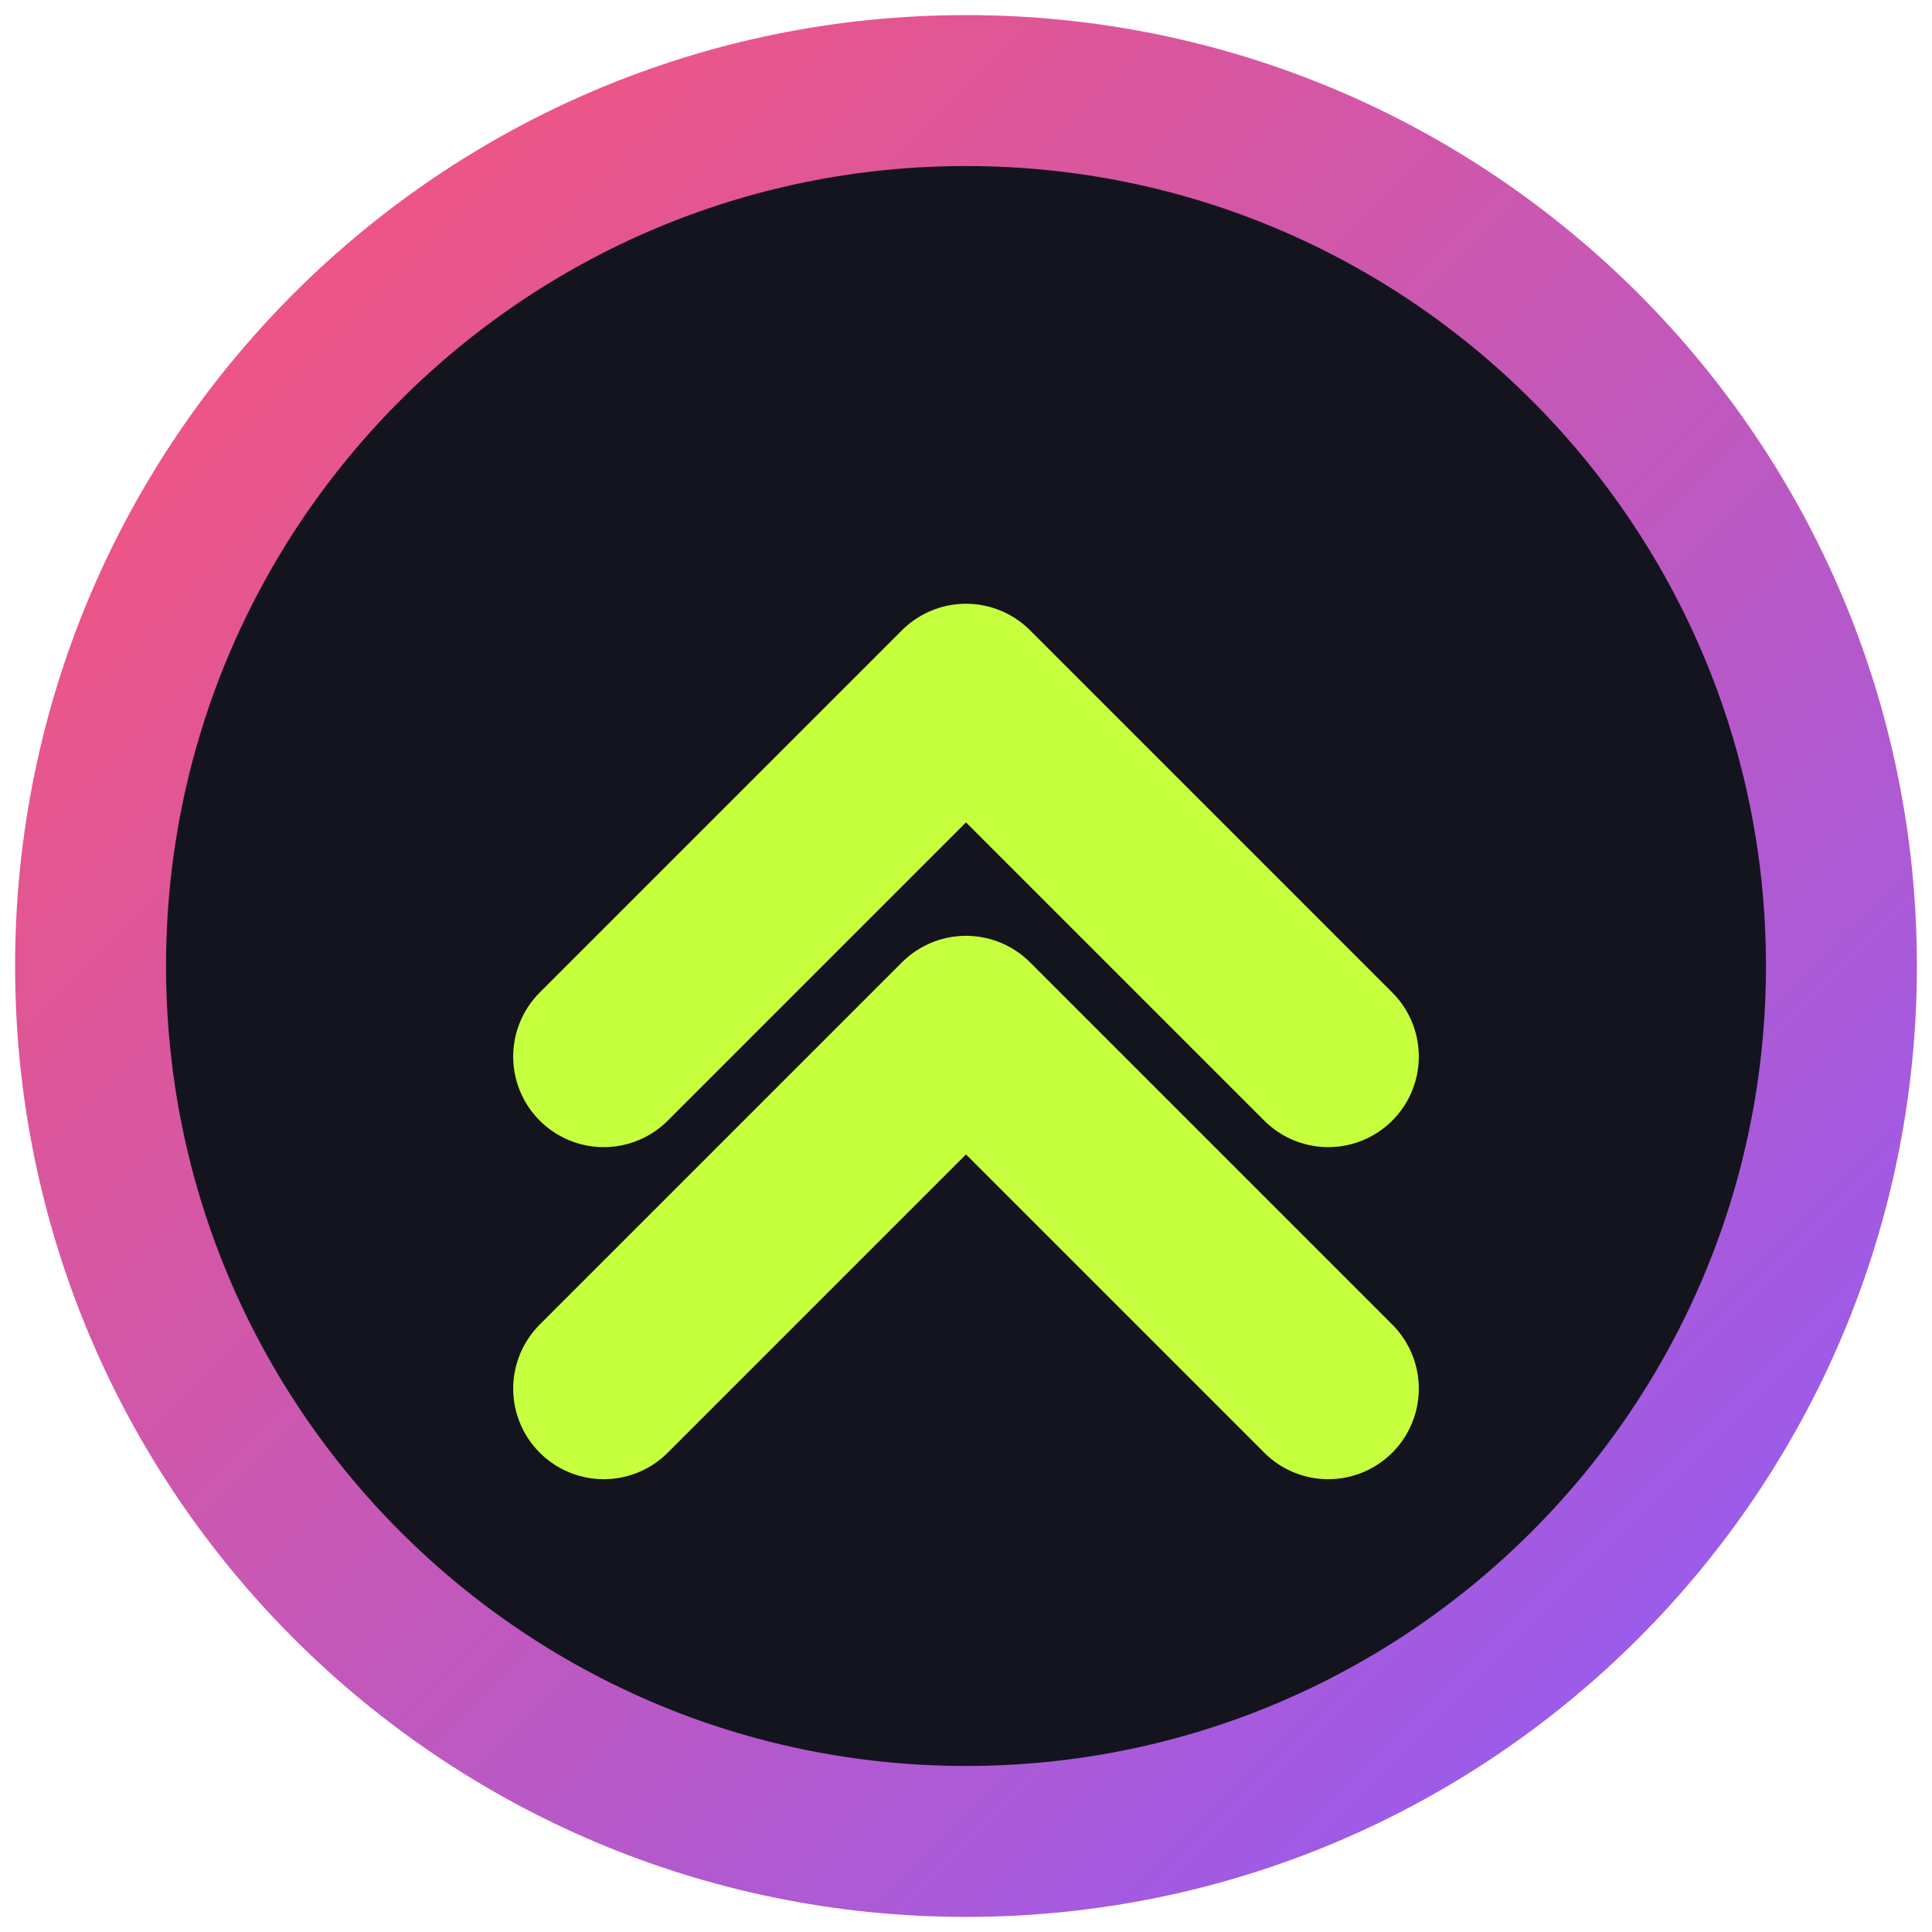
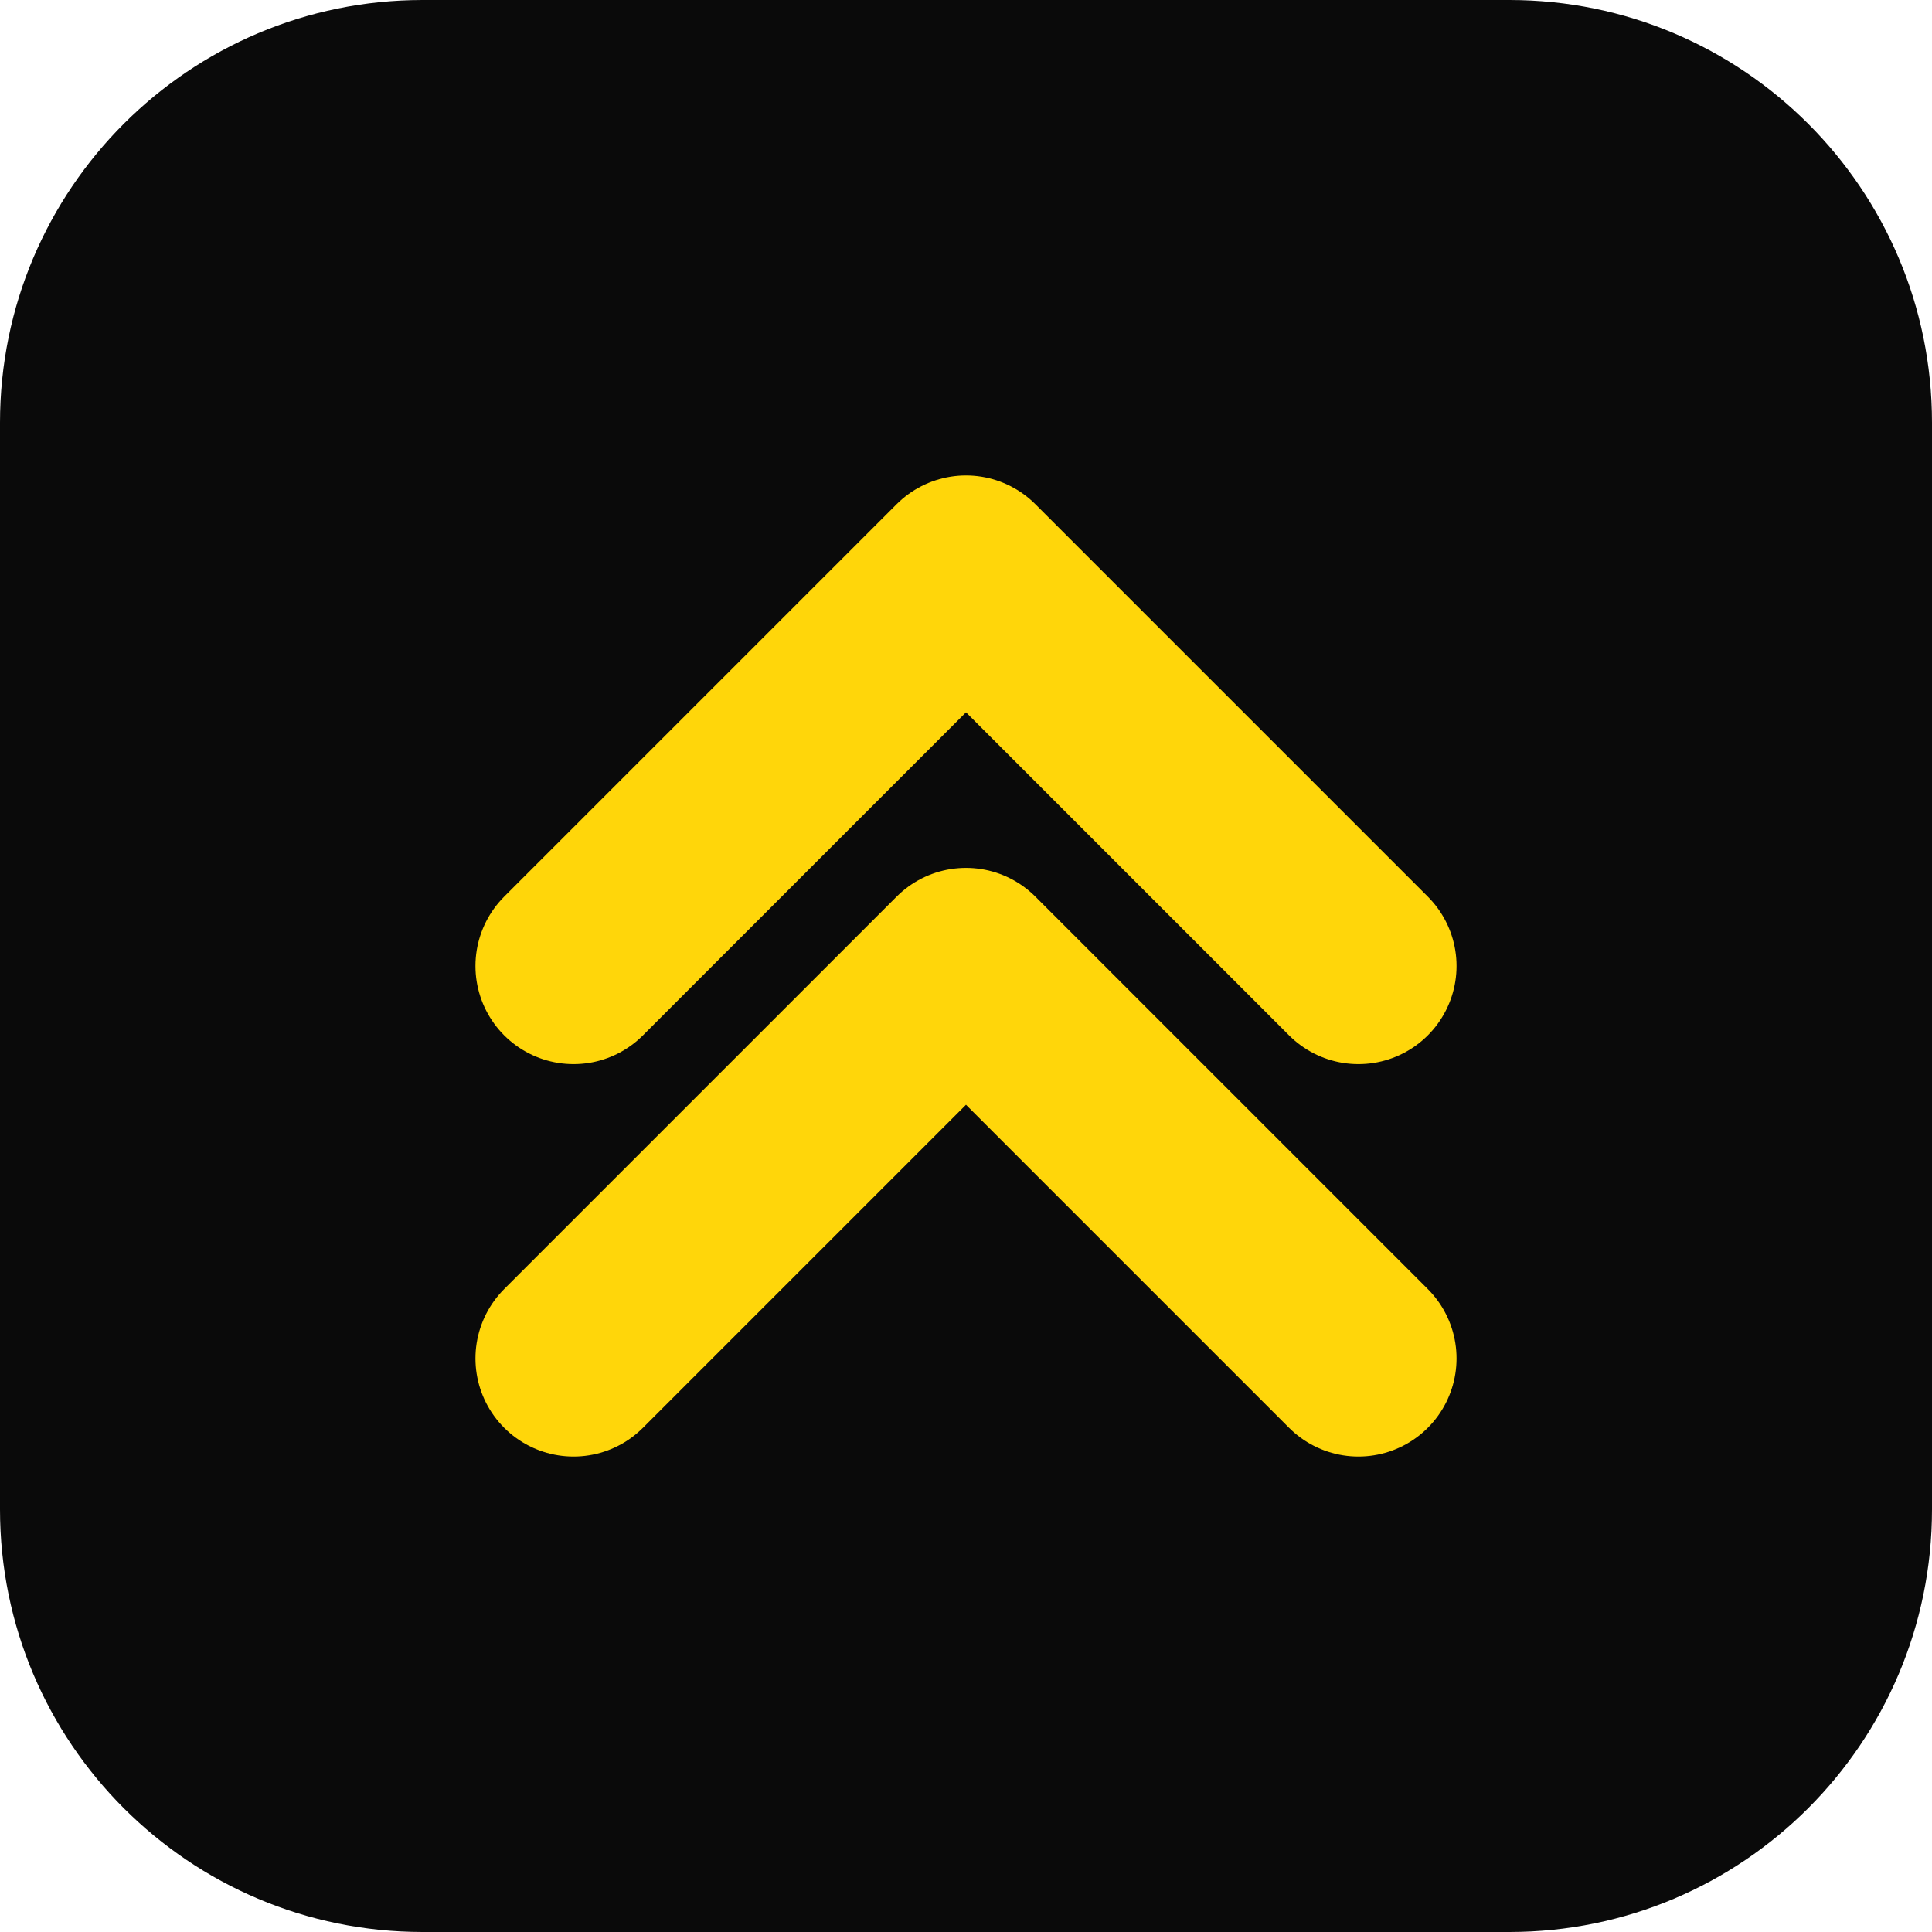
<svg xmlns="http://www.w3.org/2000/svg" viewBox="0 0 64 64">
-   <defs>
-     <linearGradient id="g" x1="0" y1="0" x2="64" y2="64" gradientUnits="userSpaceOnUse">
-       <stop stop-color="#ff5470" />
-       <stop offset="1" stop-color="#8b5cff" />
-     </linearGradient>
-   </defs>
-   <circle cx="32" cy="32" r="29" fill="#14141f" stroke="url(#g)" stroke-width="5" />
-   <path d="M20 35 32 23 44 35M20 46 32 34 44 46" fill="none" stroke="#c6ff3d" stroke-width="6" stroke-linecap="round" stroke-linejoin="round" />
+   <rect width="64" height="64" rx="14" fill="#0a0a0a" />
+   <path d="M19 32 32 19 45 32M19 45 32 32 45 45" fill="none" stroke="#ffd60a" stroke-width="6.5" stroke-linecap="round" stroke-linejoin="round" />
</svg>
